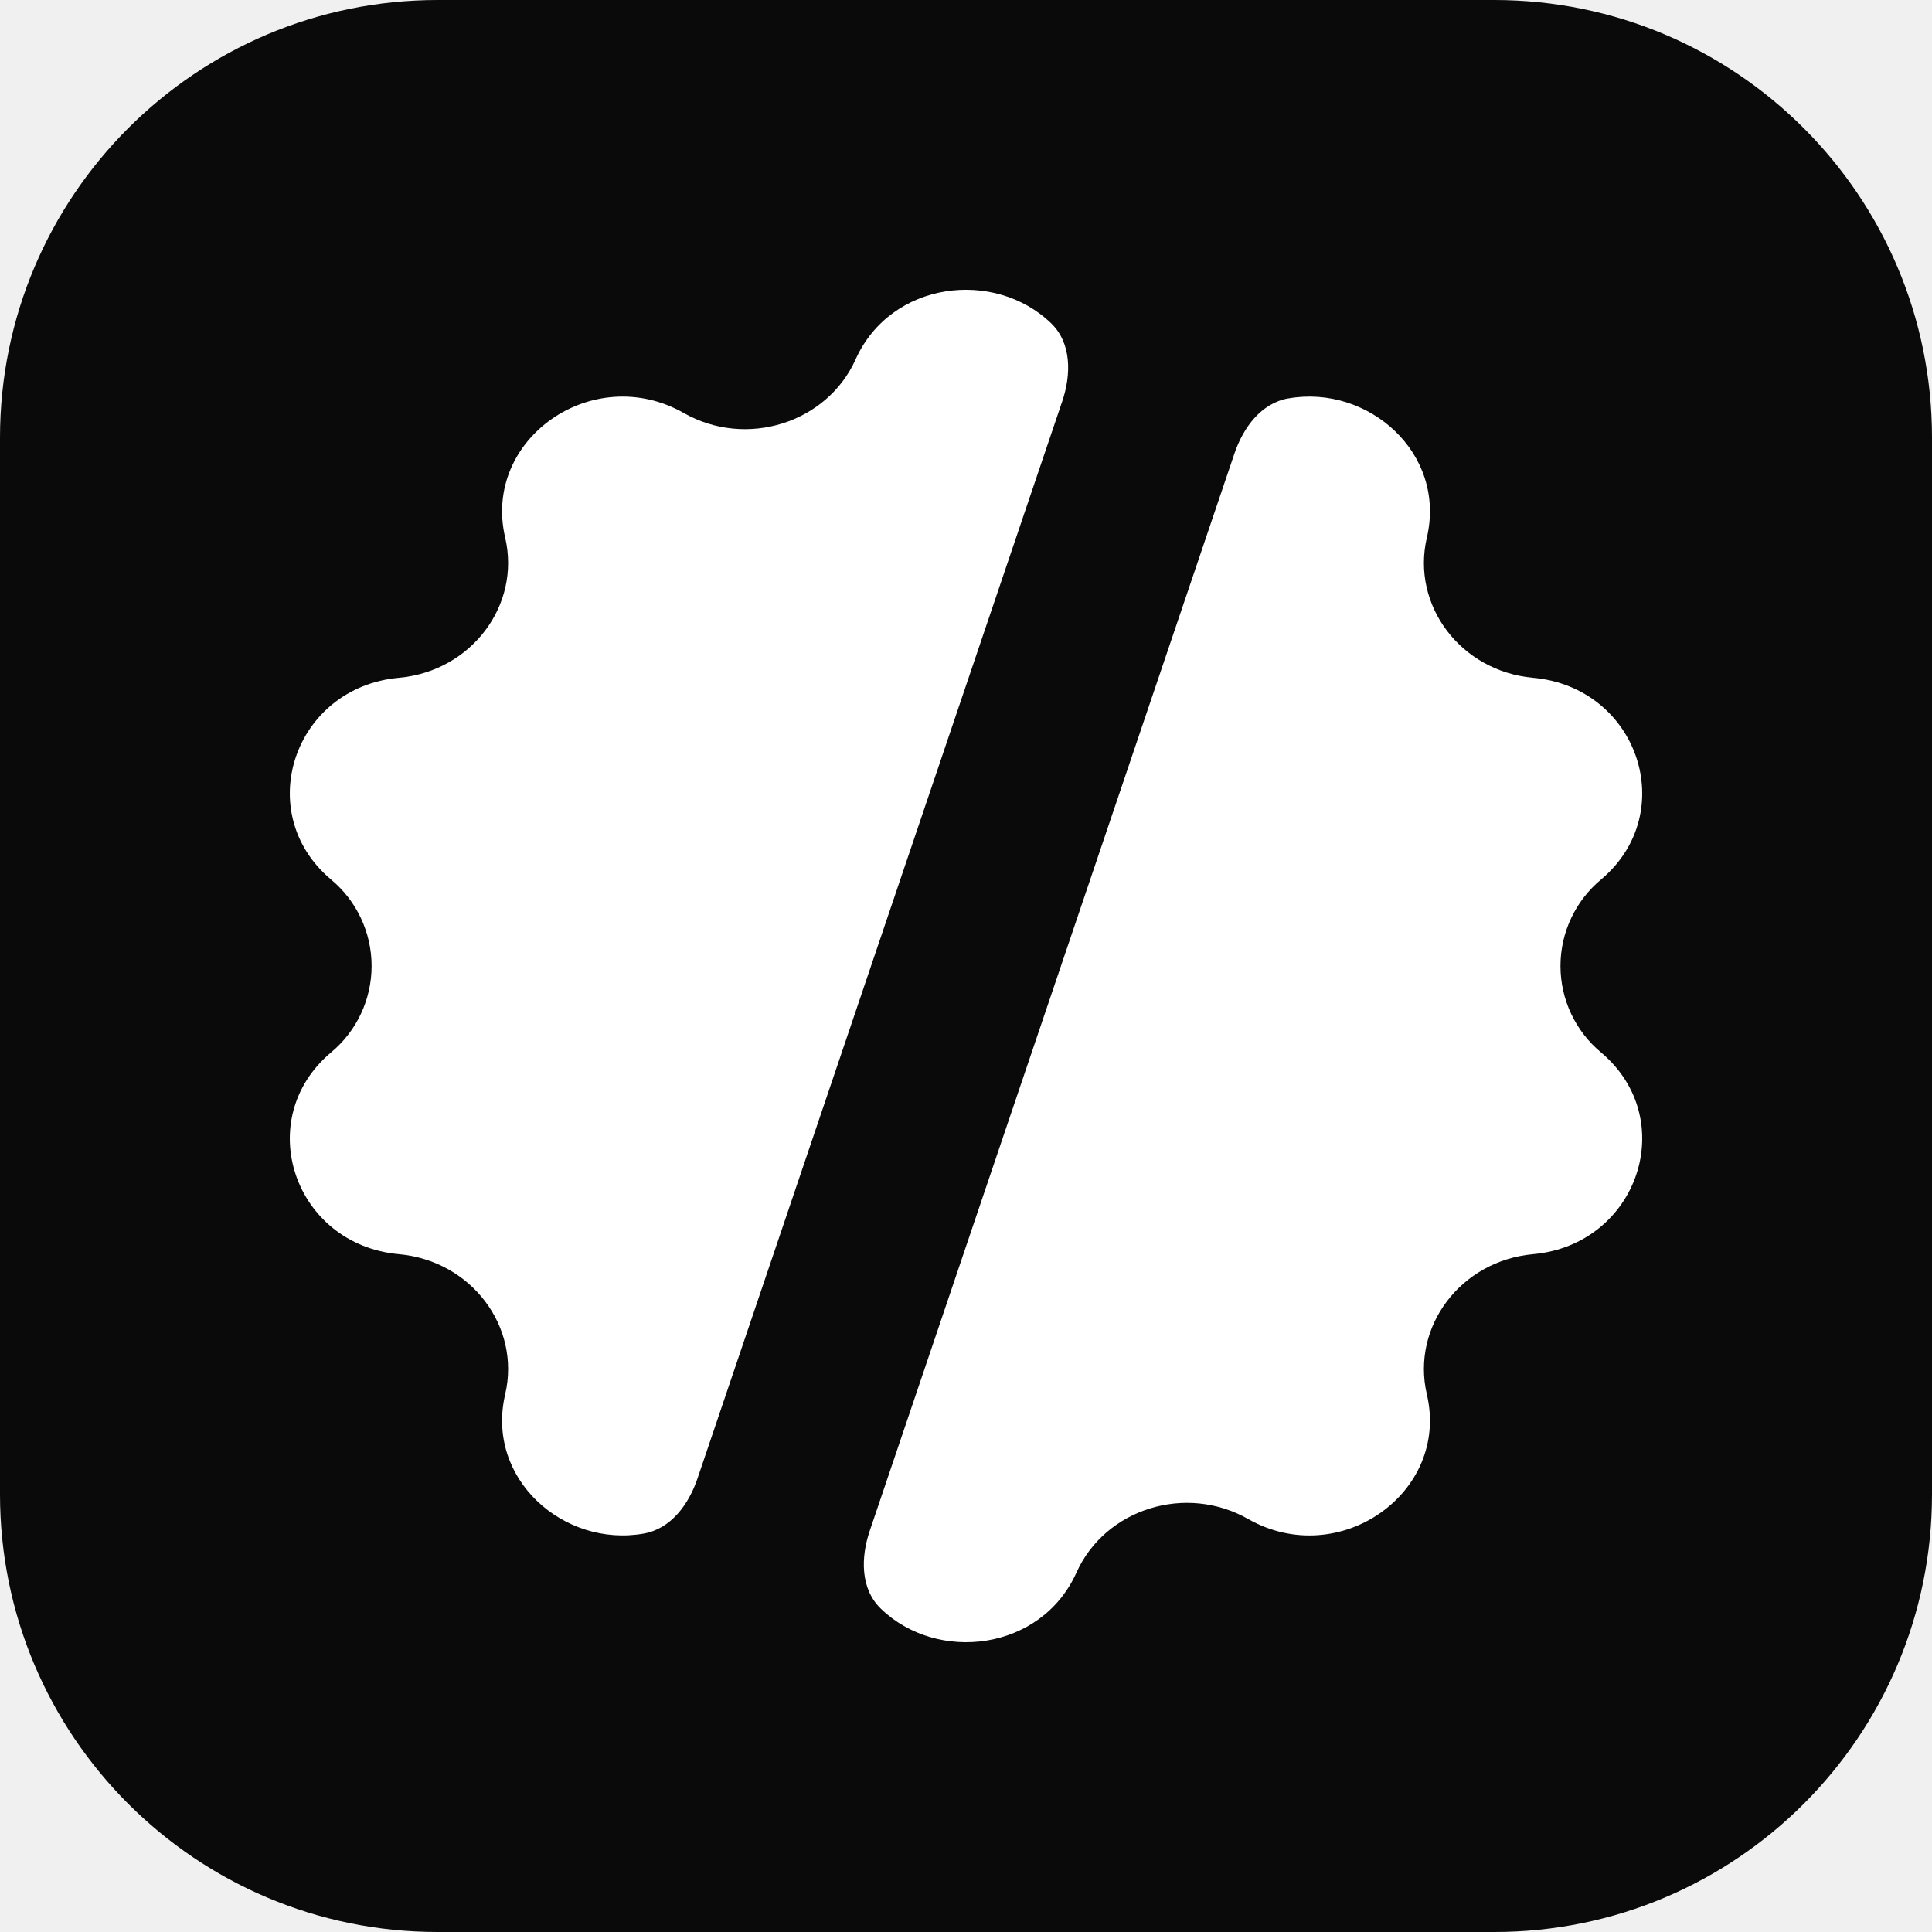
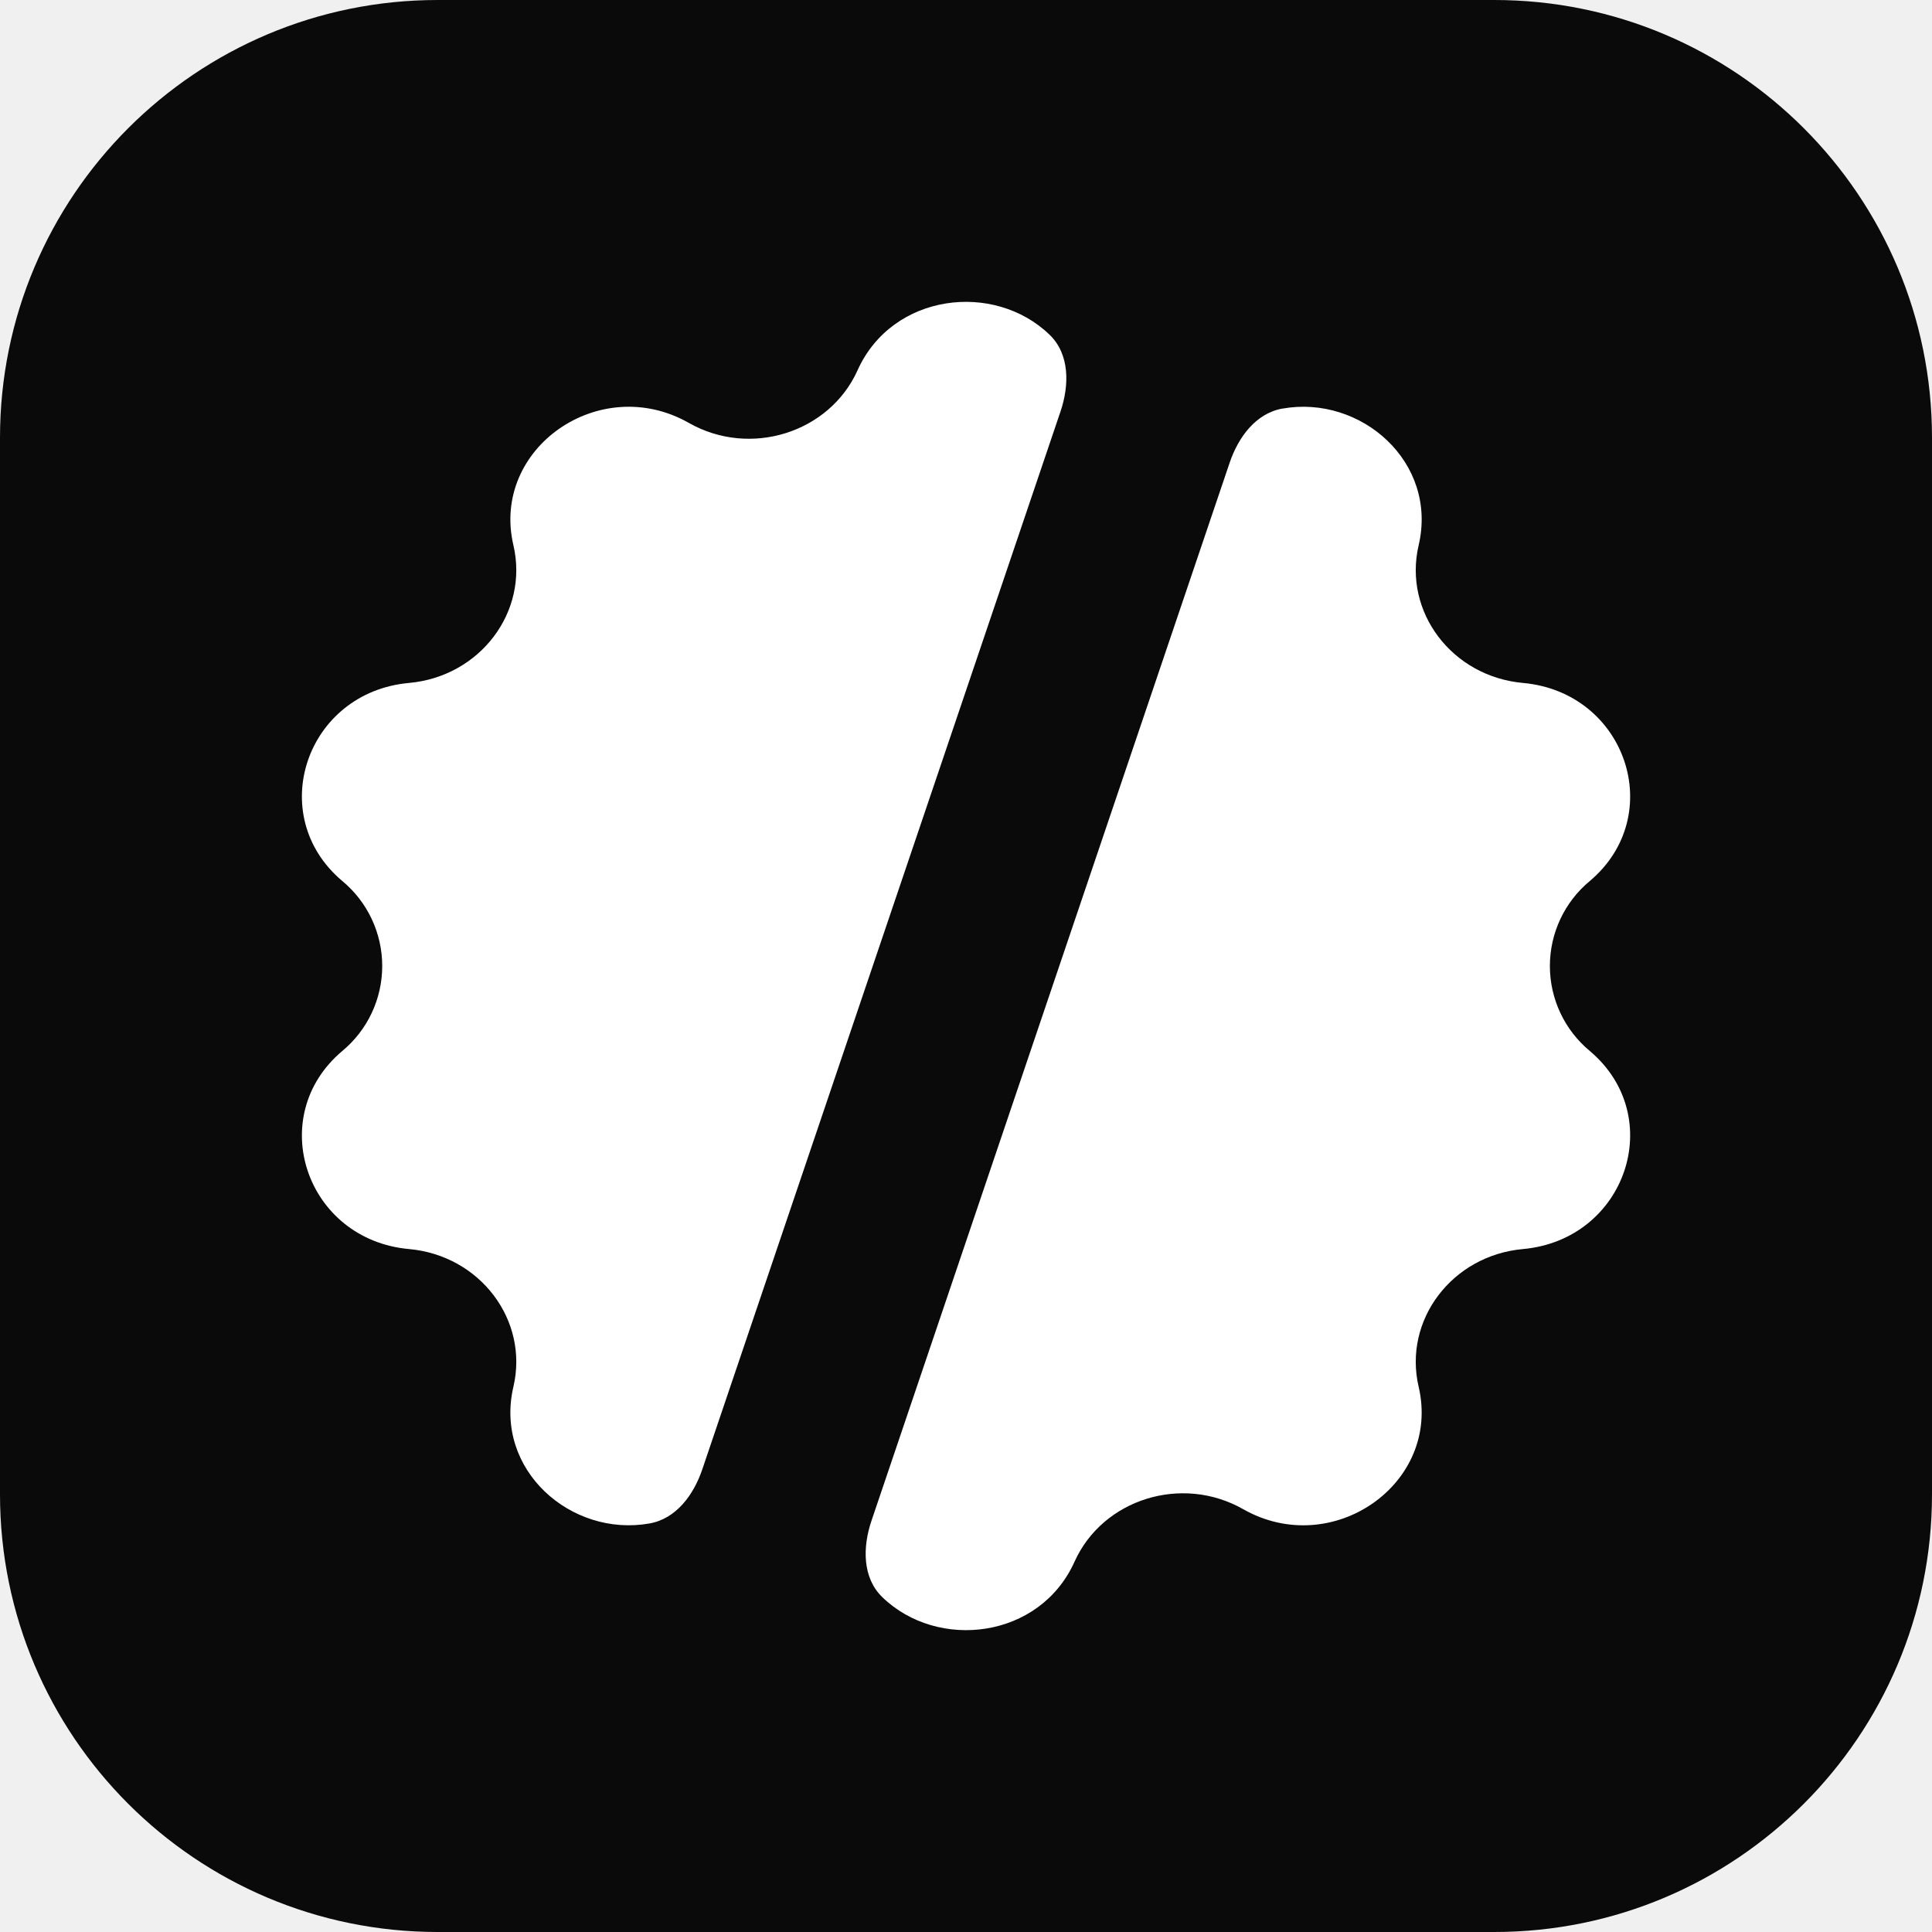
- <svg xmlns="http://www.w3.org/2000/svg" viewBox="0 0 64 64">
-   <rect width="64" height="64" rx="14.5" fill="#0a0a0a" />
-   <path transform="translate(9.6 9.6) scale(1.8667)" d="M17.72 1.928c1.417-.251 2.809.97 2.458 2.47-.281 1.204.603 2.371 1.883 2.487 1.863.167 2.616 2.39 1.212 3.577a1.995 1.995 0 0 0 0 3.075c1.404 1.186.651 3.41-1.212 3.577-1.28.116-2.164 1.284-1.883 2.488.41 1.752-1.561 3.126-3.17 2.212-1.107-.63-2.538-.184-3.048.95-.629 1.396-2.472 1.609-3.472.64-.363-.351-.358-.907-.195-1.385l6.47-19.112c.157-.464.474-.894.956-.98zm-7.68-.692c.628-1.396 2.47-1.61 3.471-.641.363.351.358.908.196 1.386l-6.471 19.11c-.157.465-.473.896-.956.981-1.418.251-2.809-.97-2.458-2.47.281-1.204-.603-2.372-1.884-2.488-1.863-.167-2.615-2.39-1.21-3.577a1.995 1.995 0 0 0 0-3.075c-1.405-1.187-.653-3.41 1.21-3.577 1.28-.116 2.165-1.283 1.884-2.488-.41-1.751 1.56-3.125 3.17-2.21 1.106.629 2.537.182 3.048-.95z" fill="#fff" />
+ <svg xmlns="http://www.w3.org/2000/svg" viewBox="0 0 32 32">
+   <rect width="32" height="32" rx="7.25" fill="#0a0a0a" />
+   <path transform="translate(5 5) scale(0.9167)" d="M17.72 1.928c1.417-.251 2.809.97 2.458 2.47-.281 1.204.603 2.371 1.883 2.487 1.863.167 2.616 2.39 1.212 3.577a1.995 1.995 0 0 0 0 3.075c1.404 1.186.651 3.41-1.212 3.577-1.28.116-2.164 1.284-1.883 2.488.41 1.752-1.561 3.126-3.17 2.212-1.107-.63-2.538-.184-3.048.95-.629 1.396-2.472 1.609-3.472.64-.363-.351-.358-.907-.195-1.385l6.47-19.112c.157-.464.474-.894.956-.98zm-7.68-.692c.628-1.396 2.47-1.61 3.471-.641.363.351.358.908.196 1.386l-6.471 19.11c-.157.465-.473.896-.956.981-1.418.251-2.809-.97-2.458-2.47.281-1.204-.603-2.372-1.884-2.488-1.863-.167-2.615-2.39-1.21-3.577a1.995 1.995 0 0 0 0-3.075c-1.405-1.187-.653-3.41 1.21-3.577 1.28-.116 2.165-1.283 1.884-2.488-.41-1.751 1.56-3.125 3.17-2.21 1.106.629 2.537.182 3.048-.95z" fill="#fff" />
</svg>
